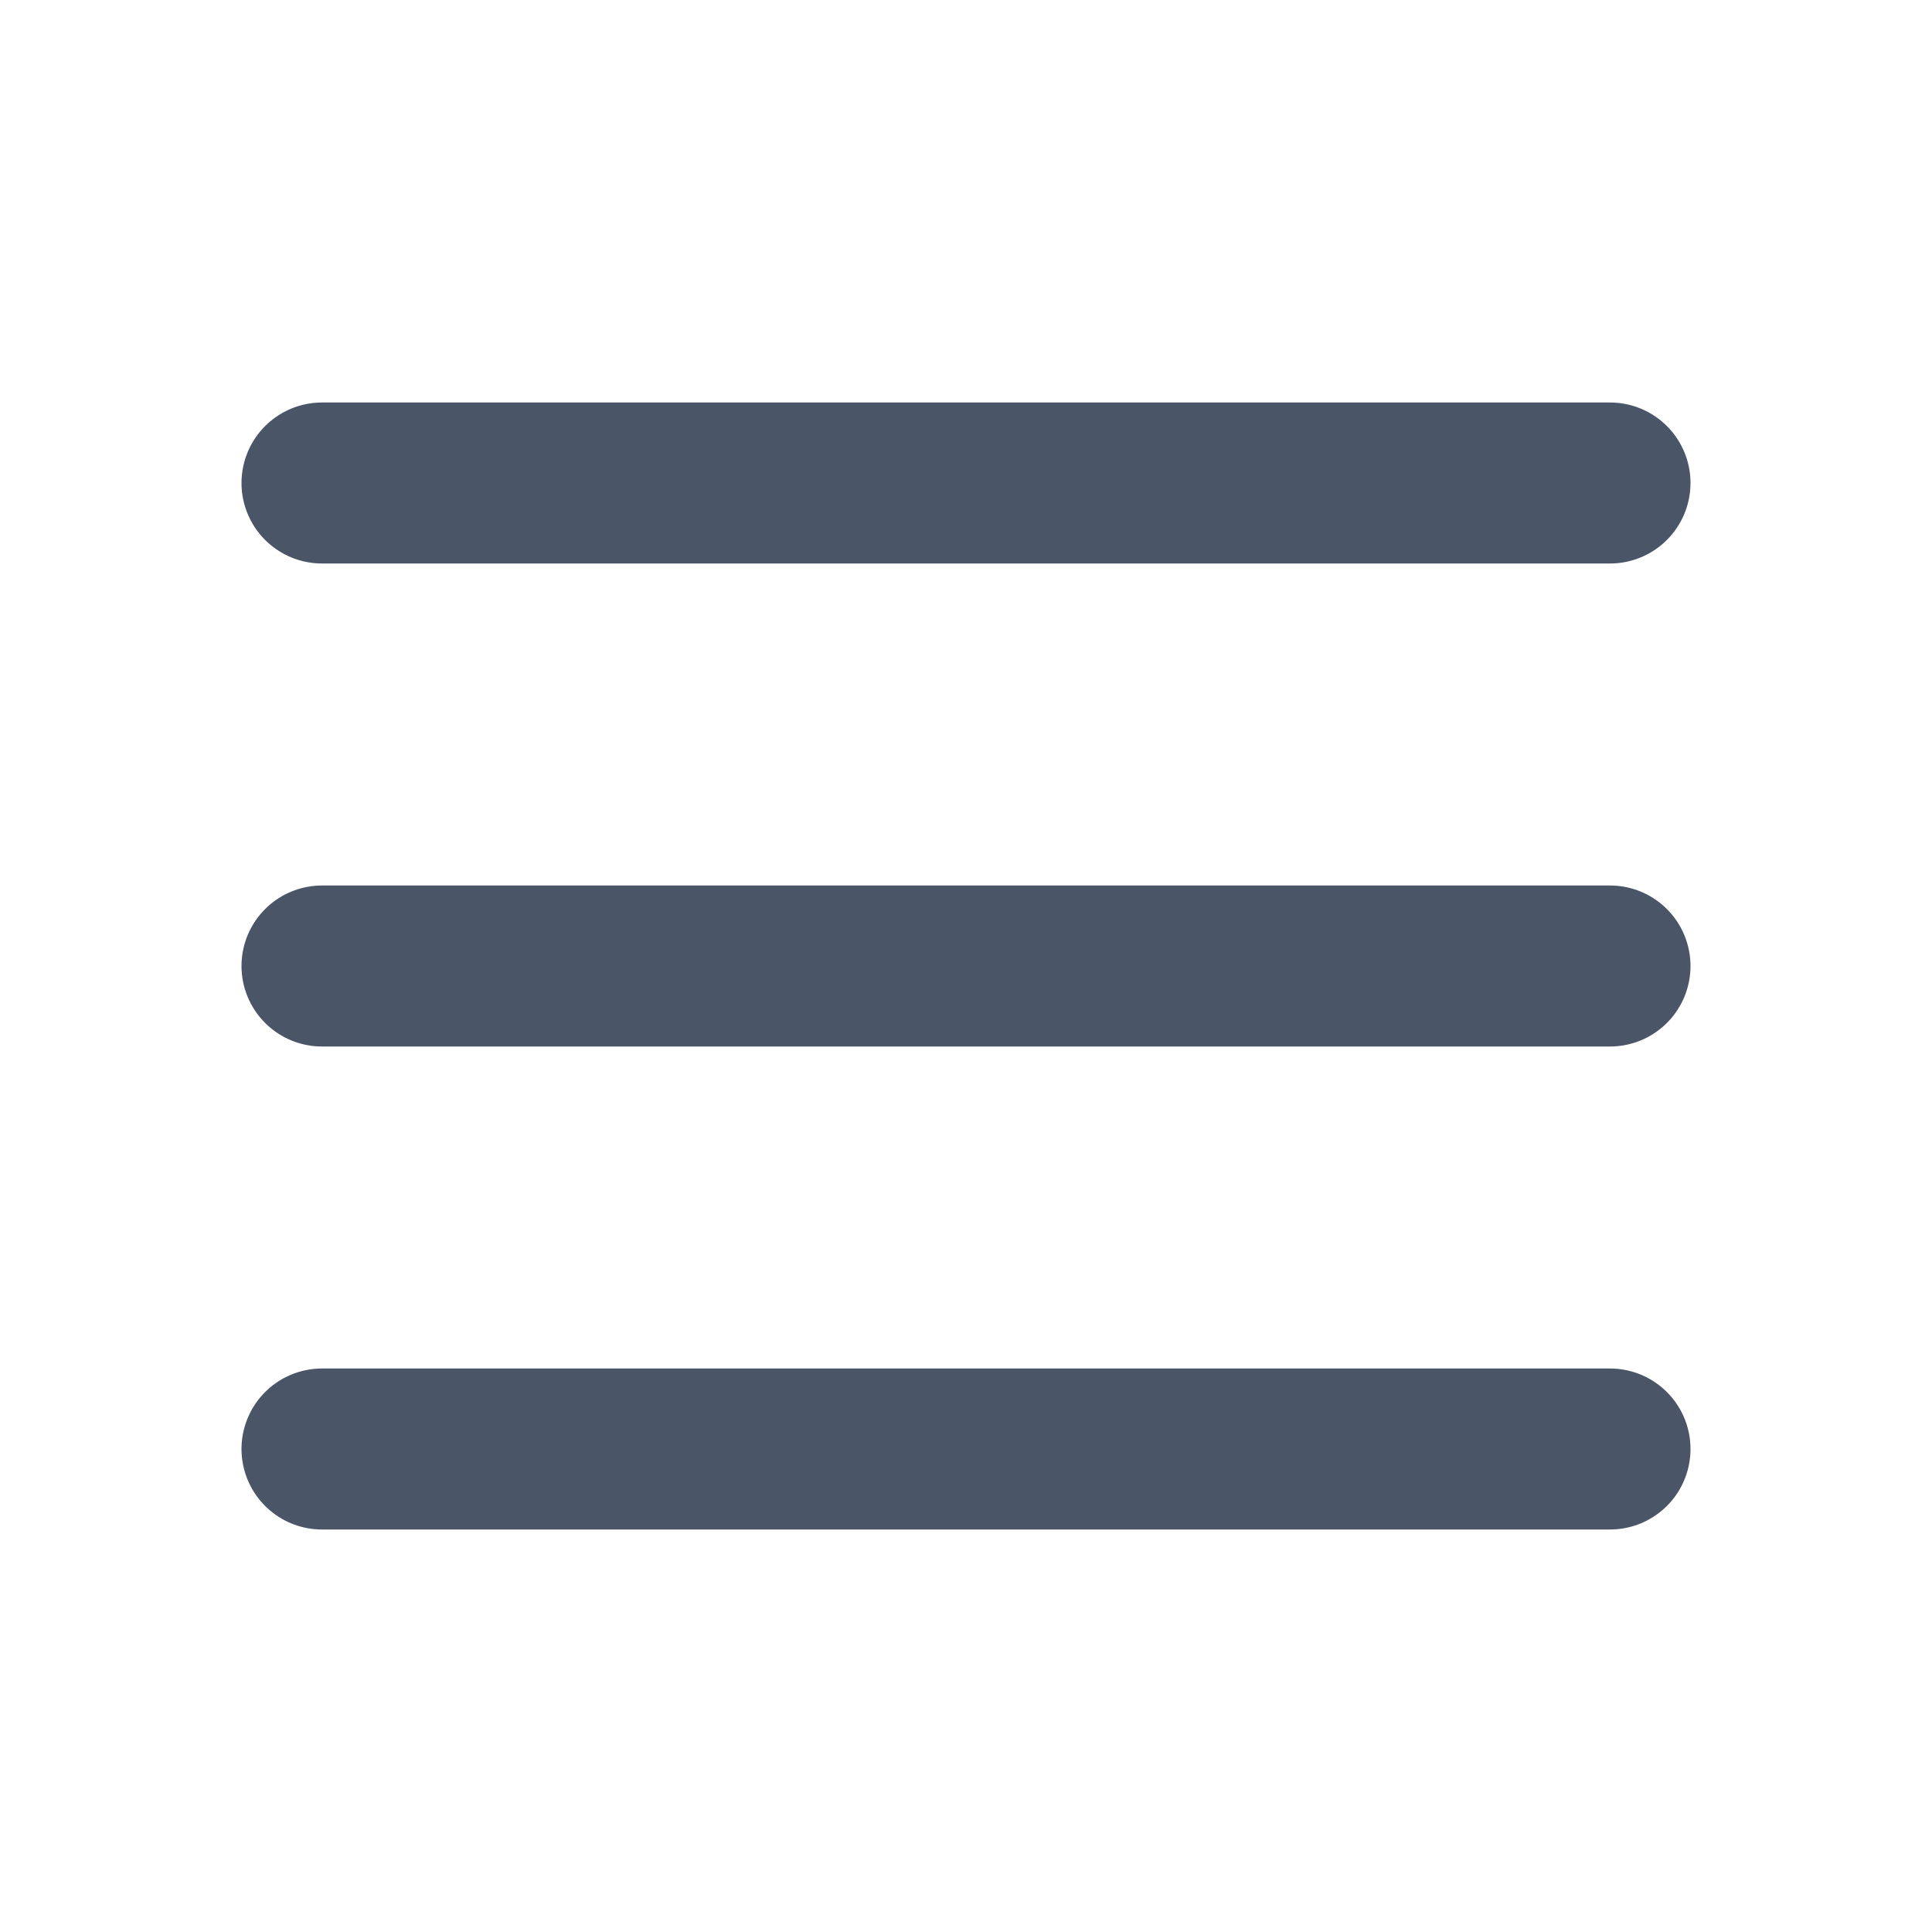
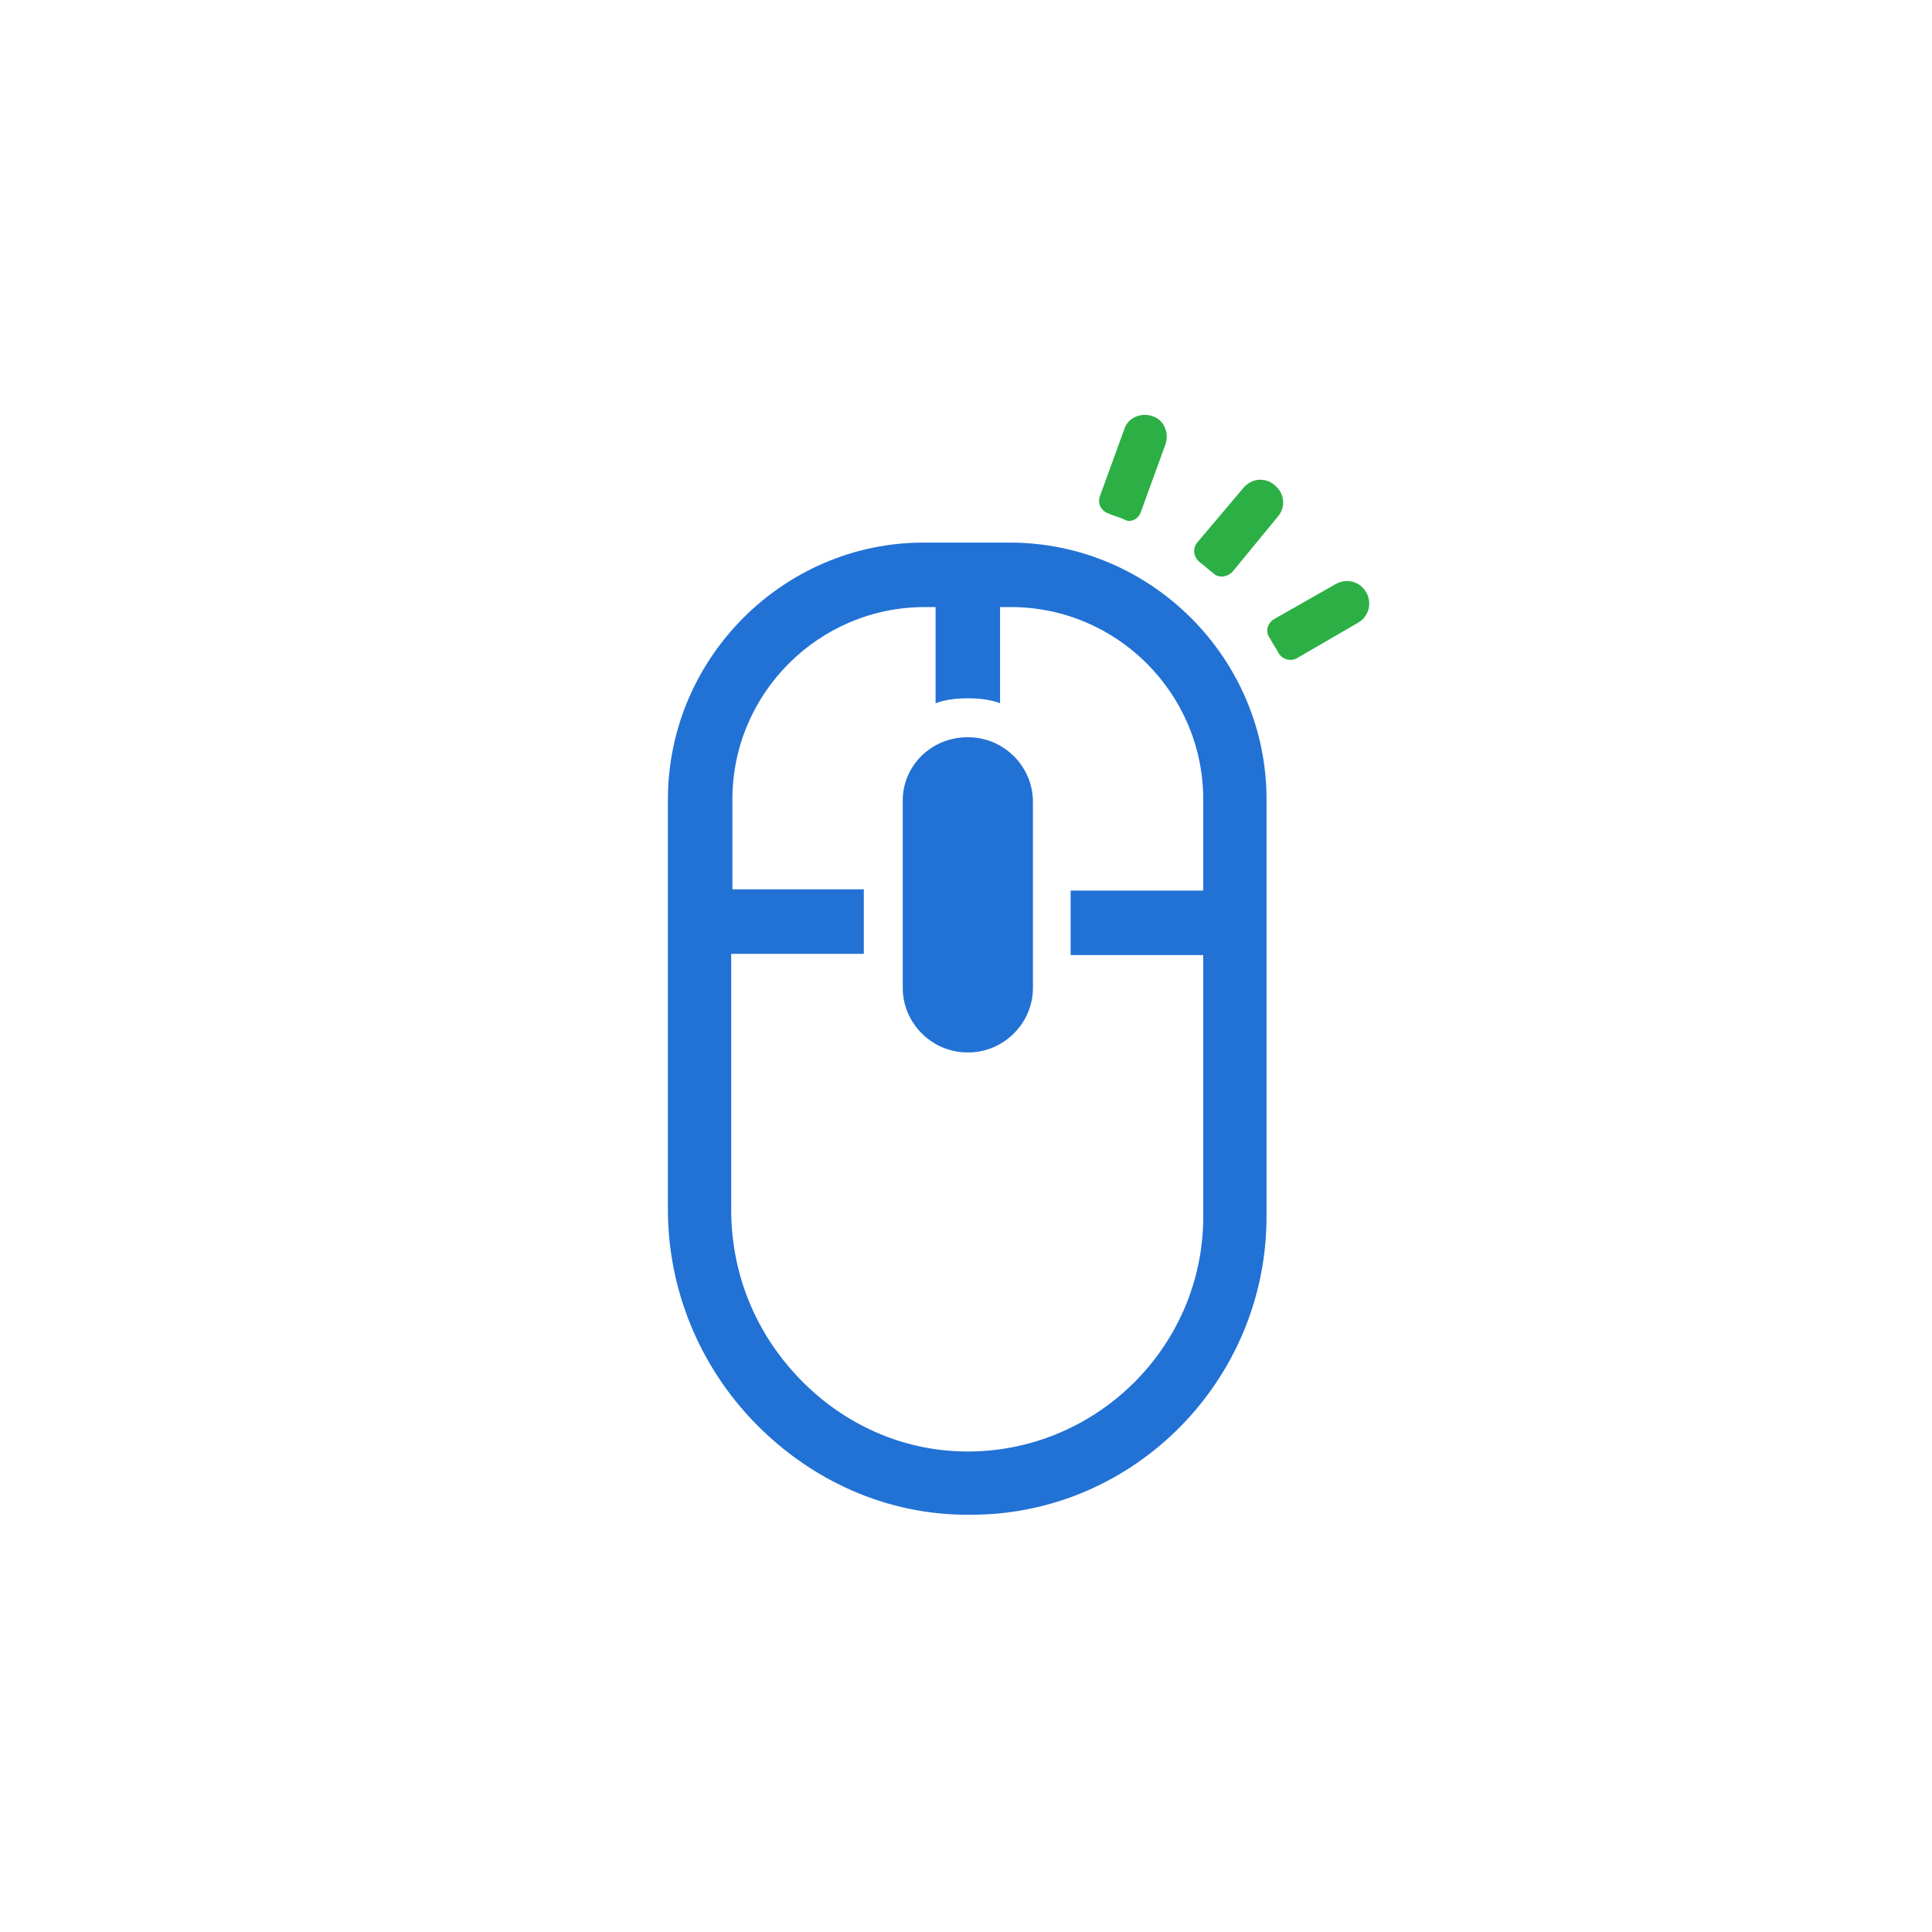
- <svg xmlns="http://www.w3.org/2000/svg" fill="none" height="24" viewBox="0 0 24 24" width="24">
-   <path d="M4 6H20M4 12H20M4 18H20" stroke="#4A5568" stroke-linecap="round" stroke-linejoin="round" stroke-width="2" />
+ <svg xmlns="http://www.w3.org/2000/svg" width="752" height="752" version="1.1" viewBox="0 0 752 752" id="svg14">
+   <defs id="defs18" />
+   <g id="g2444" style="fill:#2271d5;fill-opacity:1">
+     <path d="m 376.48,286.97 h 0.473 c 13.734,0 25.102,11.367 25.102,25.102 v 72.457 c 0,13.734 -11.367,25.102 -25.102,25.102 H 376.48 c -13.734,0 -25.102,-11.367 -25.102,-25.102 v -72.934 c 0,-13.734 11.367,-24.625 25.102,-24.625 z" id="path2" style="fill:#2271d5;fill-opacity:1" />
+     <path d="m 259.97,311.12 v 159.6 c 0,31.258 12.312,61.094 34.098,83.352 22.258,22.73 51.621,35.52 82.402,35.52 h 2.367 c 62.988,-0.477 114.14,-52.57 114.14,-116.03 v -162.44 c 0,-54.934 -44.988,-99.926 -99.926,-99.926 h -33.625 c -54.461,0 -99.453,44.988 -99.453,99.926 z m 25.102,0 c 0,-41.203 33.625,-74.824 74.824,-74.824 h 4.262 v 37.414 c 3.789,-1.422 8.051,-1.895 12.312,-1.895 h 0.473 c 4.262,0 8.523,0.473 12.312,1.895 v -37.414 h 4.262 c 41.203,0 74.824,33.625 74.824,74.824 v 35.52 h -51.613 v 25.102 h 51.621 v 101.82 c 0,49.727 -40.254,90.453 -89.98,91.402 h -1.895 c -24.152,0 -47.359,-9.945 -64.879,-27.941 -17.523,-17.996 -26.992,-41.203 -26.992,-66.301 v -99.453 h 51.621 v -25.102 l -51.152,-0.004 z" id="path4" style="fill:#2271d5;fill-opacity:1" />
+   </g>
+   <g id="g863" style="fill:#2caf45;fill-opacity:1">
+     <path d="m 495.82,241.03 24.152,-13.734 c 4.262,-2.367 9.473,-0.945 11.84,3.316 2.367,4.262 0.945,9.473 -3.316,11.84 l -23.68,13.734 c -2.367,1.422 -5.684,0.473 -7.106,-1.895 -0.945,-1.895 -2.367,-3.789 -3.316,-5.684 -1.887,-2.371 -1.414,-5.684 1.426,-7.578 z" id="path6" style="fill:#2caf45;fill-opacity:1" />
+     <path d="m 472.14,223.04 c -1.895,-1.422 -3.316,-2.84 -5.211,-4.262 -2.367,-1.895 -2.84,-5.211 -0.945,-7.578 l 17.996,-21.312 c 3.316,-3.789 8.523,-4.262 12.312,-0.945 3.789,3.316 4.262,8.523 0.945,12.312 l -17.523,21.312 c -2.363,2.367 -5.68,2.367 -7.574,0.473 z" id="path8" style="fill:#2caf45;fill-opacity:1" />
+     <path d="m 437.57,202.2 c -1.895,-0.945 -4.262,-1.422 -6.156,-2.367 -2.84,-0.945 -4.262,-3.789 -3.316,-6.629 l 9.473,-26.047 c 1.422,-4.734 6.629,-6.629 10.891,-5.211 4.734,1.422 6.629,6.629 5.211,10.891 l -9.473,26.047 c -0.945,3.316 -4.262,4.738 -6.629,3.316 z" id="path10" style="fill:#2caf45;fill-opacity:1" />
+   </g>
</svg>
